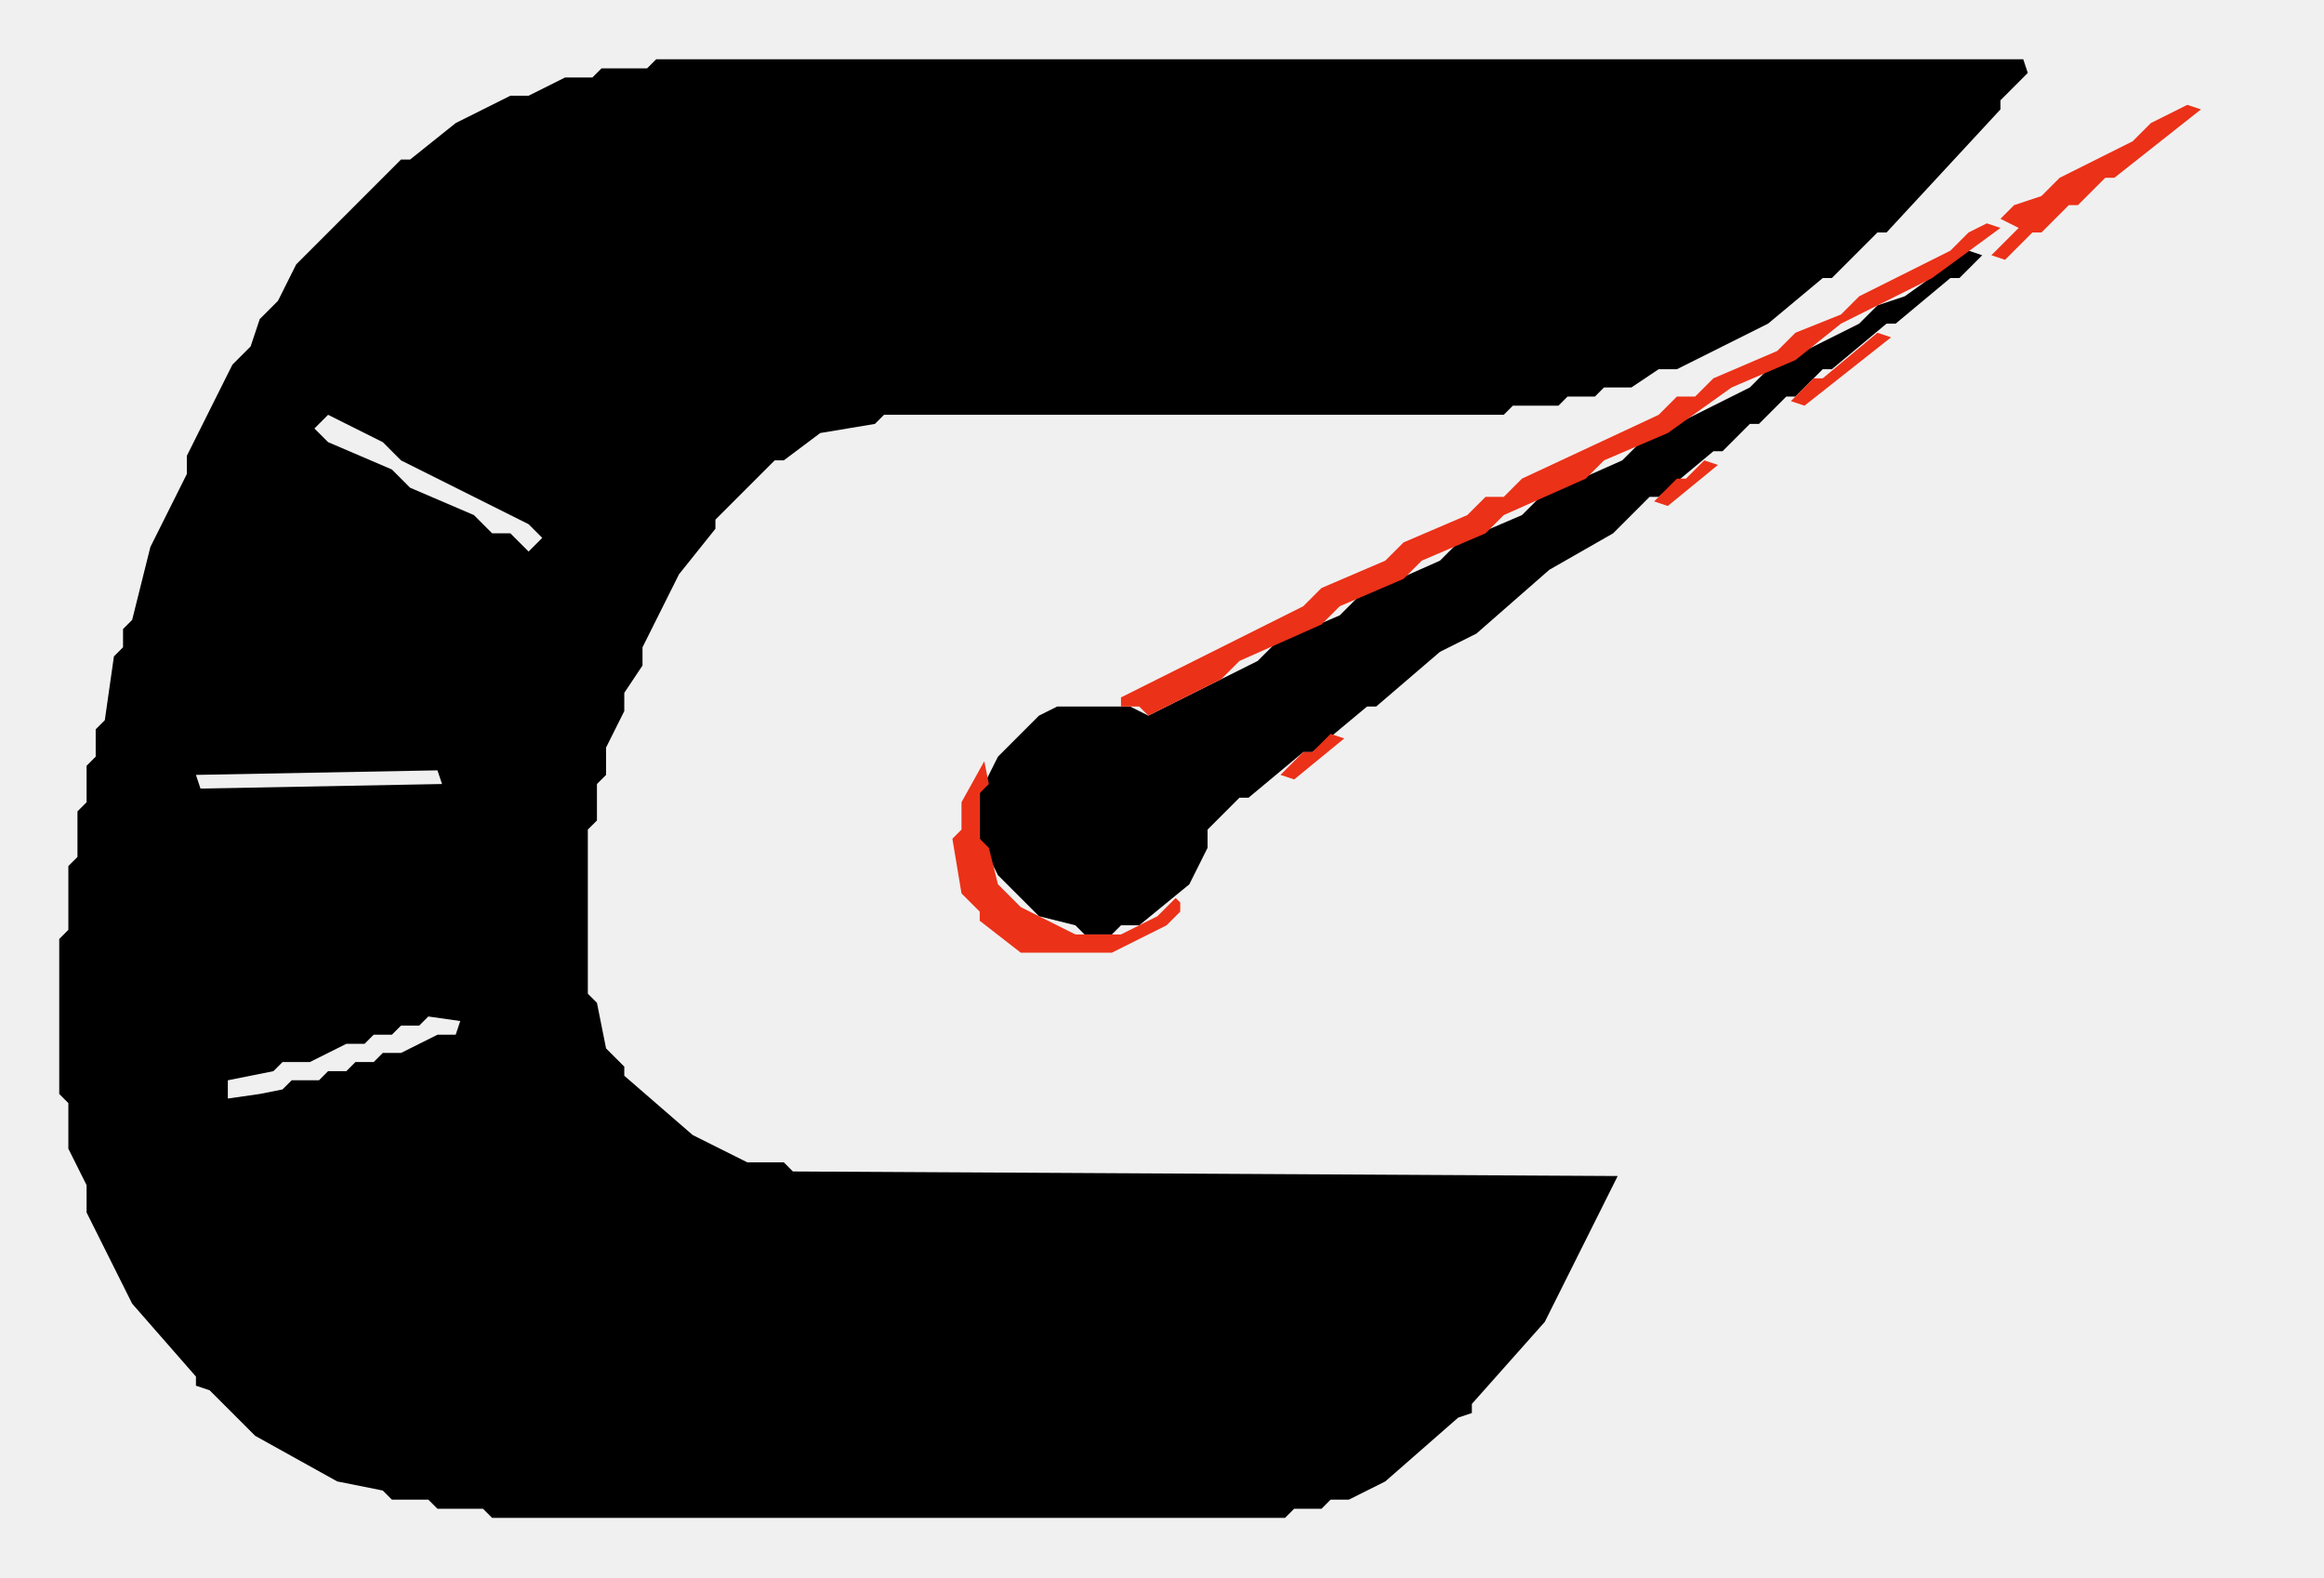
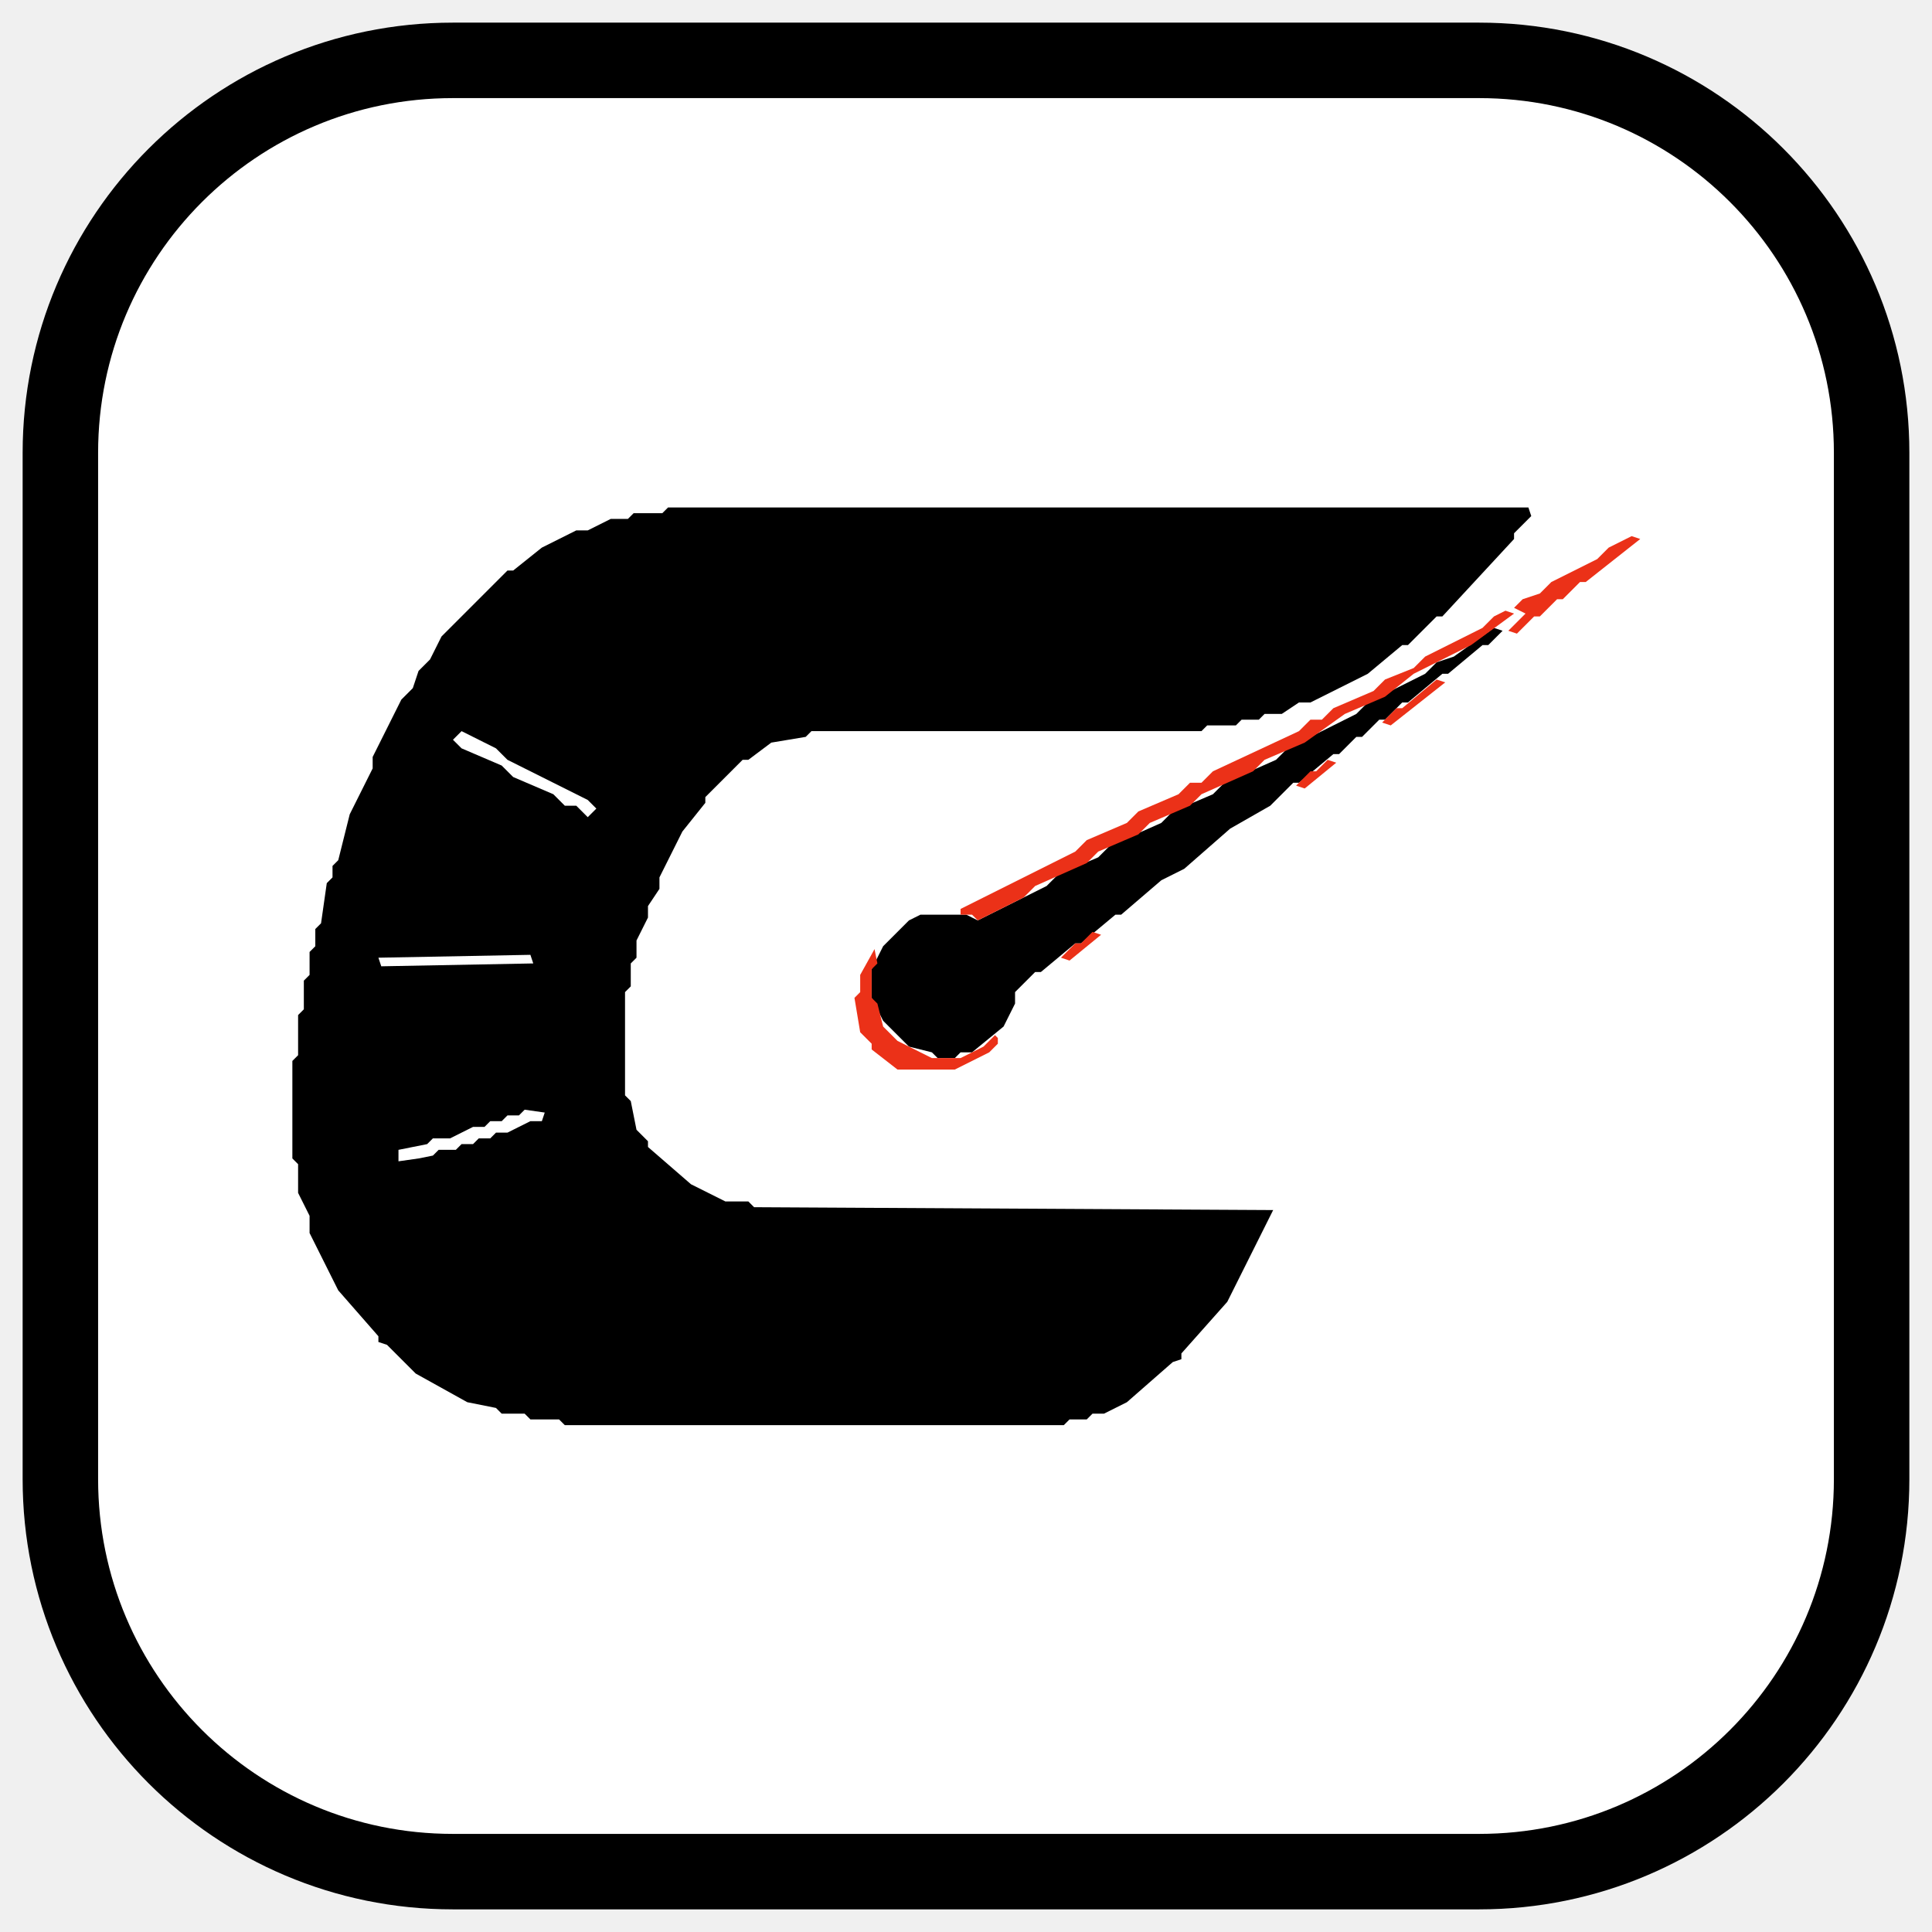
- <svg xmlns="http://www.w3.org/2000/svg" viewBox="0 0 255 173" fill="none">
-   <path d="M 141.0 166.5 L 54.0 166.5 L 53.0 165.5 L 48.0 165.5 L 47.0 164.5 L 43.0 164.5 L 42.0 163.5 L 37.0 162.5 L 28.0 157.5 L 23.0 152.5 L 21.5 152.0 L 21.5 151.0 L 14.5 143.0 L 9.5 133.0 L 9.5 130.0 L 7.5 126.0 L 7.5 121.0 L 6.5 120.0 L 6.5 103.0 L 7.5 102.0 L 7.5 95.0 L 8.5 94.0 L 8.5 89.0 L 9.5 88.0 L 9.5 84.0 L 10.5 83.0 L 10.5 80.0 L 11.5 79.0 L 12.5 72.0 L 13.5 71.0 L 13.5 69.0 L 14.5 68.0 L 16.5 60.0 L 20.5 52.0 L 20.5 50.0 L 25.5 40.0 L 27.5 38.0 L 28.5 35.0 L 30.5 33.0 L 32.5 29.0 L 44.0 17.5 L 45.0 17.5 L 50.0 13.5 L 56.0 10.5 L 58.0 10.5 L 62.0 8.5 L 65.0 8.5 L 66.0 7.5 L 71.0 7.5 L 72.0 6.5 L 222.0 6.5 L 222.5 8.0 L 219.5 11.0 L 219.5 12.0 L 207.0 25.5 L 206.0 25.5 L 201.0 30.5 L 200.0 30.5 L 194.0 35.5 L 184.0 40.5 L 182.0 40.5 L 179.0 42.5 L 176.0 42.5 L 175.0 43.5 L 172.0 43.5 L 171.0 44.5 L 166.0 44.5 L 165.0 45.5 L 97.0 45.5 L 96.0 46.5 L 90.0 47.5 L 86.0 50.5 L 85.0 50.5 L 78.5 57.0 L 78.5 58.0 L 74.5 63.0 L 70.5 71.0 L 70.5 73.0 L 68.5 76.0 L 68.5 78.0 L 66.5 82.0 L 66.5 85.0 L 65.5 86.0 L 65.5 90.0 L 64.5 91.0 L 64.5 109.0 L 65.5 110.0 L 66.5 115.0 L 68.5 117.0 L 68.5 118.0 L 76.0 124.5 L 82.0 127.5 L 86.0 127.5 L 87.0 128.5 L 177.5 129.0 L 169.5 145.0 L 161.5 154.0 L 161.5 155.0 L 160.0 155.5 L 152.0 162.5 L 148.0 164.5 L 146.0 164.5 L 145.0 165.5 L 142.0 165.5 L 141.0 166.5 Z M 122.0 102.5 L 119.0 102.5 L 118.0 101.5 L 114.0 100.5 L 109.5 96.0 L 107.5 92.0 L 107.5 87.0 L 109.5 83.0 L 114.0 78.5 L 116.0 77.5 L 124.0 77.5 L 126.0 78.5 L 138.0 72.5 L 140.0 70.5 L 147.0 67.5 L 149.0 65.5 L 158.0 61.5 L 160.0 59.5 L 167.0 56.5 L 169.0 54.5 L 178.0 50.5 L 180.0 48.5 L 192.0 42.5 L 194.0 40.5 L 204.0 35.5 L 206.0 33.5 L 209.0 32.5 L 216.0 27.5 L 217.5 28.0 L 215.0 30.5 L 214.0 30.5 L 208.0 35.5 L 207.0 35.5 L 201.0 40.5 L 200.0 40.5 L 197.0 43.5 L 196.0 43.5 L 193.0 46.5 L 192.0 46.5 L 189.0 49.5 L 188.0 49.5 L 182.0 54.5 L 181.0 54.5 L 177.0 58.5 L 170.0 62.5 L 162.0 69.5 L 158.0 71.5 L 151.0 77.5 L 150.0 77.5 L 144.0 82.5 L 143.0 82.5 L 137.0 87.5 L 136.0 87.5 L 132.5 91.0 L 132.5 93.0 L 130.5 97.0 L 125.0 101.5 L 123.0 101.5 L 122.0 102.5 Z M 58.5 60.0 L 59.5 59.0 L 58.0 57.5 L 44.0 50.5 L 42.0 48.5 L 36.0 45.5 L 34.5 47.0 L 36.0 48.5 L 43.0 51.5 L 45.0 53.5 L 52.0 56.5 L 54.0 58.5 L 56.0 58.5 L 58.0 60.5 L 58.5 60.0 Z M 48.5 86.0 L 48.0 84.5 L 21.5 85.0 L 22.0 86.5 L 48.5 86.0 Z M 28.5 120.0 L 31.0 119.5 L 32.0 118.5 L 35.0 118.5 L 36.0 117.5 L 38.0 117.5 L 39.0 116.5 L 41.0 116.5 L 42.0 115.5 L 44.0 115.5 L 48.0 113.5 L 50.0 113.5 L 50.5 112.0 L 47.0 111.5 L 46.0 112.5 L 44.0 112.5 L 43.0 113.5 L 41.0 113.5 L 40.0 114.5 L 38.0 114.5 L 34.0 116.5 L 31.0 116.5 L 30.0 117.5 L 25.0 118.5 L 25.0 120.5 L 28.5 120.0 Z" fill="#000000" fill-rule="evenodd" />
-   <path d="M 220.0 28.5 L 218.5 28.0 L 221.5 25.0 L 219.5 24.0 L 221.0 22.5 L 224.0 21.5 L 226.0 19.5 L 234.0 15.5 L 236.0 13.5 L 240.0 11.5 L 241.5 12.0 L 232.0 19.5 L 231.0 19.5 L 228.0 22.5 L 227.0 22.5 L 224.0 25.5 L 223.0 25.5 L 220.0 28.5 Z M 126.0 78.5 L 125.0 77.5 L 123.0 77.5 L 123.0 76.5 L 143.0 66.5 L 145.0 64.5 L 152.0 61.5 L 154.0 59.5 L 161.0 56.5 L 163.0 54.5 L 165.0 54.5 L 167.0 52.5 L 182.0 45.5 L 184.0 43.5 L 186.0 43.5 L 188.0 41.5 L 195.0 38.5 L 197.0 36.5 L 202.0 34.5 L 204.0 32.5 L 214.0 27.5 L 216.0 25.5 L 218.0 24.5 L 219.5 25.0 L 212.0 30.5 L 202.0 35.5 L 197.0 39.5 L 190.0 42.5 L 183.0 47.5 L 176.0 50.5 L 174.0 52.5 L 165.0 56.5 L 163.0 58.5 L 156.0 61.5 L 154.0 63.5 L 147.0 66.5 L 145.0 68.5 L 136.0 72.5 L 134.0 74.5 L 126.0 78.5 Z M 198.0 44.5 L 196.5 44.0 L 199.0 41.5 L 200.0 41.5 L 206.0 36.5 L 207.5 37.0 L 198.0 44.5 Z M 183.0 55.5 L 181.5 55.0 L 184.0 52.5 L 185.0 52.5 L 187.0 50.5 L 188.5 51.0 L 183.0 55.5 Z M 142.0 85.5 L 140.5 85.0 L 143.0 82.5 L 144.0 82.5 L 146.0 80.5 L 147.5 81.0 L 142.0 85.5 Z M 122.0 104.5 L 112.0 104.5 L 107.5 101.0 L 107.5 100.0 L 105.5 98.0 L 104.5 92.0 L 105.5 91.0 L 105.5 88.0 L 108.0 83.5 L 108.5 86.0 L 107.5 87.0 L 107.5 92.0 L 108.5 93.0 L 109.5 97.0 L 112.0 99.5 L 118.0 102.5 L 123.0 102.5 L 127.0 100.5 L 129.0 98.5 L 129.5 99.0 L 129.5 100.0 L 128.0 101.5 L 122.0 104.5 Z" fill="#EB3118" />
+ <svg xmlns="http://www.w3.org/2000/svg" viewBox="0 0 256 256">
+   <rect x="8" y="8" width="240" height="240" rx="52" fill="#FFFFFF" stroke="#000000" stroke-width="10" />
+   <g transform="translate(33.8, 62.3) scale(0.76)">
+     <path d="M 141.0 166.5 L 54.0 166.5 L 53.0 165.5 L 48.0 165.5 L 47.0 164.5 L 43.0 164.5 L 42.0 163.5 L 37.0 162.5 L 28.0 157.5 L 23.0 152.5 L 21.5 152.0 L 21.5 151.0 L 14.5 143.0 L 9.5 133.0 L 9.5 130.0 L 7.5 126.0 L 7.5 121.0 L 6.5 120.0 L 6.5 103.0 L 7.5 102.0 L 7.5 95.0 L 8.5 94.0 L 8.5 89.0 L 9.5 88.0 L 9.5 84.0 L 10.5 83.0 L 10.5 80.0 L 11.5 79.0 L 12.5 72.0 L 13.5 71.0 L 13.5 69.0 L 14.5 68.0 L 16.5 60.0 L 20.5 52.0 L 20.5 50.0 L 25.5 40.0 L 27.5 38.0 L 28.5 35.0 L 30.5 33.0 L 32.5 29.0 L 44.0 17.5 L 45.0 17.5 L 50.0 13.5 L 56.0 10.5 L 58.0 10.5 L 62.0 8.5 L 65.0 8.5 L 66.0 7.5 L 71.0 7.5 L 72.0 6.5 L 222.0 6.5 L 222.5 8.0 L 219.5 11.0 L 219.5 12.0 L 207.0 25.5 L 206.0 25.5 L 201.0 30.5 L 200.0 30.5 L 194.0 35.5 L 184.0 40.5 L 182.0 40.5 L 179.0 42.5 L 176.0 42.5 L 175.0 43.5 L 172.0 43.5 L 171.0 44.5 L 166.0 44.5 L 165.0 45.5 L 97.0 45.5 L 96.0 46.5 L 90.0 47.5 L 86.0 50.5 L 85.0 50.5 L 78.5 57.0 L 78.5 58.0 L 74.5 63.0 L 70.5 71.0 L 70.5 73.0 L 68.5 76.0 L 68.5 78.0 L 66.5 82.0 L 66.5 85.0 L 65.5 86.0 L 65.5 90.0 L 64.5 91.0 L 64.5 109.0 L 65.5 110.0 L 66.5 115.0 L 68.5 117.0 L 68.5 118.0 L 76.0 124.5 L 82.0 127.5 L 86.0 127.5 L 87.0 128.5 L 177.5 129.0 L 169.5 145.0 L 161.5 154.0 L 161.5 155.0 L 160.0 155.5 L 152.0 162.5 L 148.0 164.5 L 146.0 164.5 L 145.0 165.5 L 142.0 165.5 L 141.0 166.5 Z M 122.0 102.5 L 119.0 102.5 L 118.0 101.5 L 114.0 100.5 L 109.5 96.0 L 107.5 92.0 L 107.5 87.0 L 109.5 83.0 L 114.0 78.5 L 116.0 77.5 L 124.0 77.5 L 126.0 78.5 L 138.0 72.5 L 140.0 70.5 L 147.0 67.5 L 149.0 65.5 L 158.0 61.5 L 160.0 59.5 L 167.0 56.5 L 169.0 54.5 L 178.0 50.5 L 180.0 48.5 L 192.0 42.5 L 194.0 40.5 L 204.0 35.5 L 206.0 33.5 L 209.0 32.5 L 216.0 27.5 L 217.5 28.0 L 215.0 30.5 L 214.0 30.5 L 208.0 35.5 L 207.0 35.5 L 201.0 40.5 L 200.0 40.5 L 197.0 43.5 L 196.0 43.5 L 193.0 46.5 L 192.0 46.5 L 189.0 49.5 L 188.0 49.5 L 182.0 54.5 L 181.0 54.5 L 177.0 58.5 L 170.0 62.5 L 162.0 69.5 L 158.0 71.5 L 151.0 77.5 L 150.0 77.5 L 144.0 82.5 L 143.0 82.5 L 137.0 87.5 L 136.0 87.5 L 132.5 91.0 L 132.5 93.0 L 130.5 97.0 L 125.0 101.5 L 123.0 101.5 L 122.0 102.5 Z M 58.5 60.0 L 59.5 59.0 L 58.0 57.5 L 44.0 50.5 L 42.0 48.5 L 36.0 45.5 L 34.5 47.0 L 36.0 48.5 L 43.0 51.5 L 45.0 53.5 L 52.0 56.5 L 54.0 58.5 L 56.0 58.5 L 58.0 60.5 L 58.5 60.0 Z M 48.5 86.0 L 48.0 84.5 L 21.5 85.0 L 22.0 86.5 L 48.5 86.0 Z M 28.5 120.0 L 31.0 119.5 L 32.0 118.5 L 35.0 118.5 L 36.0 117.5 L 38.0 117.5 L 39.0 116.5 L 41.0 116.5 L 42.0 115.5 L 44.0 115.5 L 48.0 113.5 L 50.0 113.5 L 50.5 112.0 L 47.0 111.5 L 46.0 112.5 L 44.0 112.5 L 43.0 113.5 L 41.0 113.5 L 40.0 114.5 L 38.0 114.5 L 34.0 116.5 L 31.0 116.5 L 30.0 117.5 L 25.0 118.5 L 25.0 120.5 L 28.5 120.0 Z" fill="#000000" fill-rule="evenodd" />
+     <path d="M 220.0 28.5 L 218.5 28.0 L 221.5 25.0 L 219.5 24.0 L 221.0 22.5 L 224.0 21.5 L 226.0 19.5 L 234.0 15.5 L 236.0 13.5 L 240.0 11.5 L 241.5 12.0 L 232.0 19.5 L 231.0 19.5 L 228.0 22.5 L 227.0 22.5 L 224.0 25.5 L 223.0 25.5 L 220.0 28.5 Z M 126.0 78.5 L 125.0 77.5 L 123.0 77.5 L 123.0 76.5 L 143.0 66.5 L 145.0 64.5 L 152.0 61.5 L 154.0 59.5 L 161.0 56.5 L 163.0 54.5 L 165.0 54.5 L 167.0 52.5 L 182.0 45.5 L 184.0 43.5 L 186.0 43.5 L 188.0 41.5 L 195.0 38.5 L 197.0 36.5 L 202.0 34.5 L 204.0 32.5 L 214.0 27.5 L 216.0 25.5 L 218.0 24.5 L 219.5 25.0 L 212.0 30.5 L 202.0 35.5 L 197.0 39.5 L 190.0 42.5 L 183.0 47.5 L 176.0 50.5 L 174.0 52.5 L 165.0 56.5 L 163.0 58.5 L 156.0 61.5 L 154.0 63.5 L 147.0 66.5 L 145.0 68.5 L 136.0 72.5 L 134.0 74.5 L 126.0 78.5 Z M 198.0 44.5 L 196.5 44.0 L 199.0 41.5 L 200.0 41.5 L 206.0 36.5 L 207.5 37.0 L 198.0 44.5 Z M 183.0 55.5 L 181.5 55.0 L 184.0 52.5 L 185.0 52.5 L 187.0 50.5 L 188.5 51.0 L 183.0 55.5 Z M 142.0 85.5 L 140.5 85.0 L 143.0 82.5 L 144.0 82.5 L 146.0 80.5 L 147.5 81.0 L 142.0 85.5 Z M 122.0 104.5 L 112.0 104.5 L 107.5 101.0 L 107.5 100.0 L 105.5 98.0 L 104.5 92.0 L 105.5 91.0 L 105.5 88.0 L 108.0 83.5 L 108.5 86.0 L 107.5 87.0 L 107.5 92.0 L 108.5 93.0 L 109.5 97.0 L 112.0 99.5 L 118.0 102.5 L 123.0 102.5 L 127.0 100.5 L 129.0 98.5 L 129.5 99.0 L 129.5 100.0 L 128.0 101.5 L 122.0 104.5 Z" fill="#EB3118" />
+   </g>
</svg>
